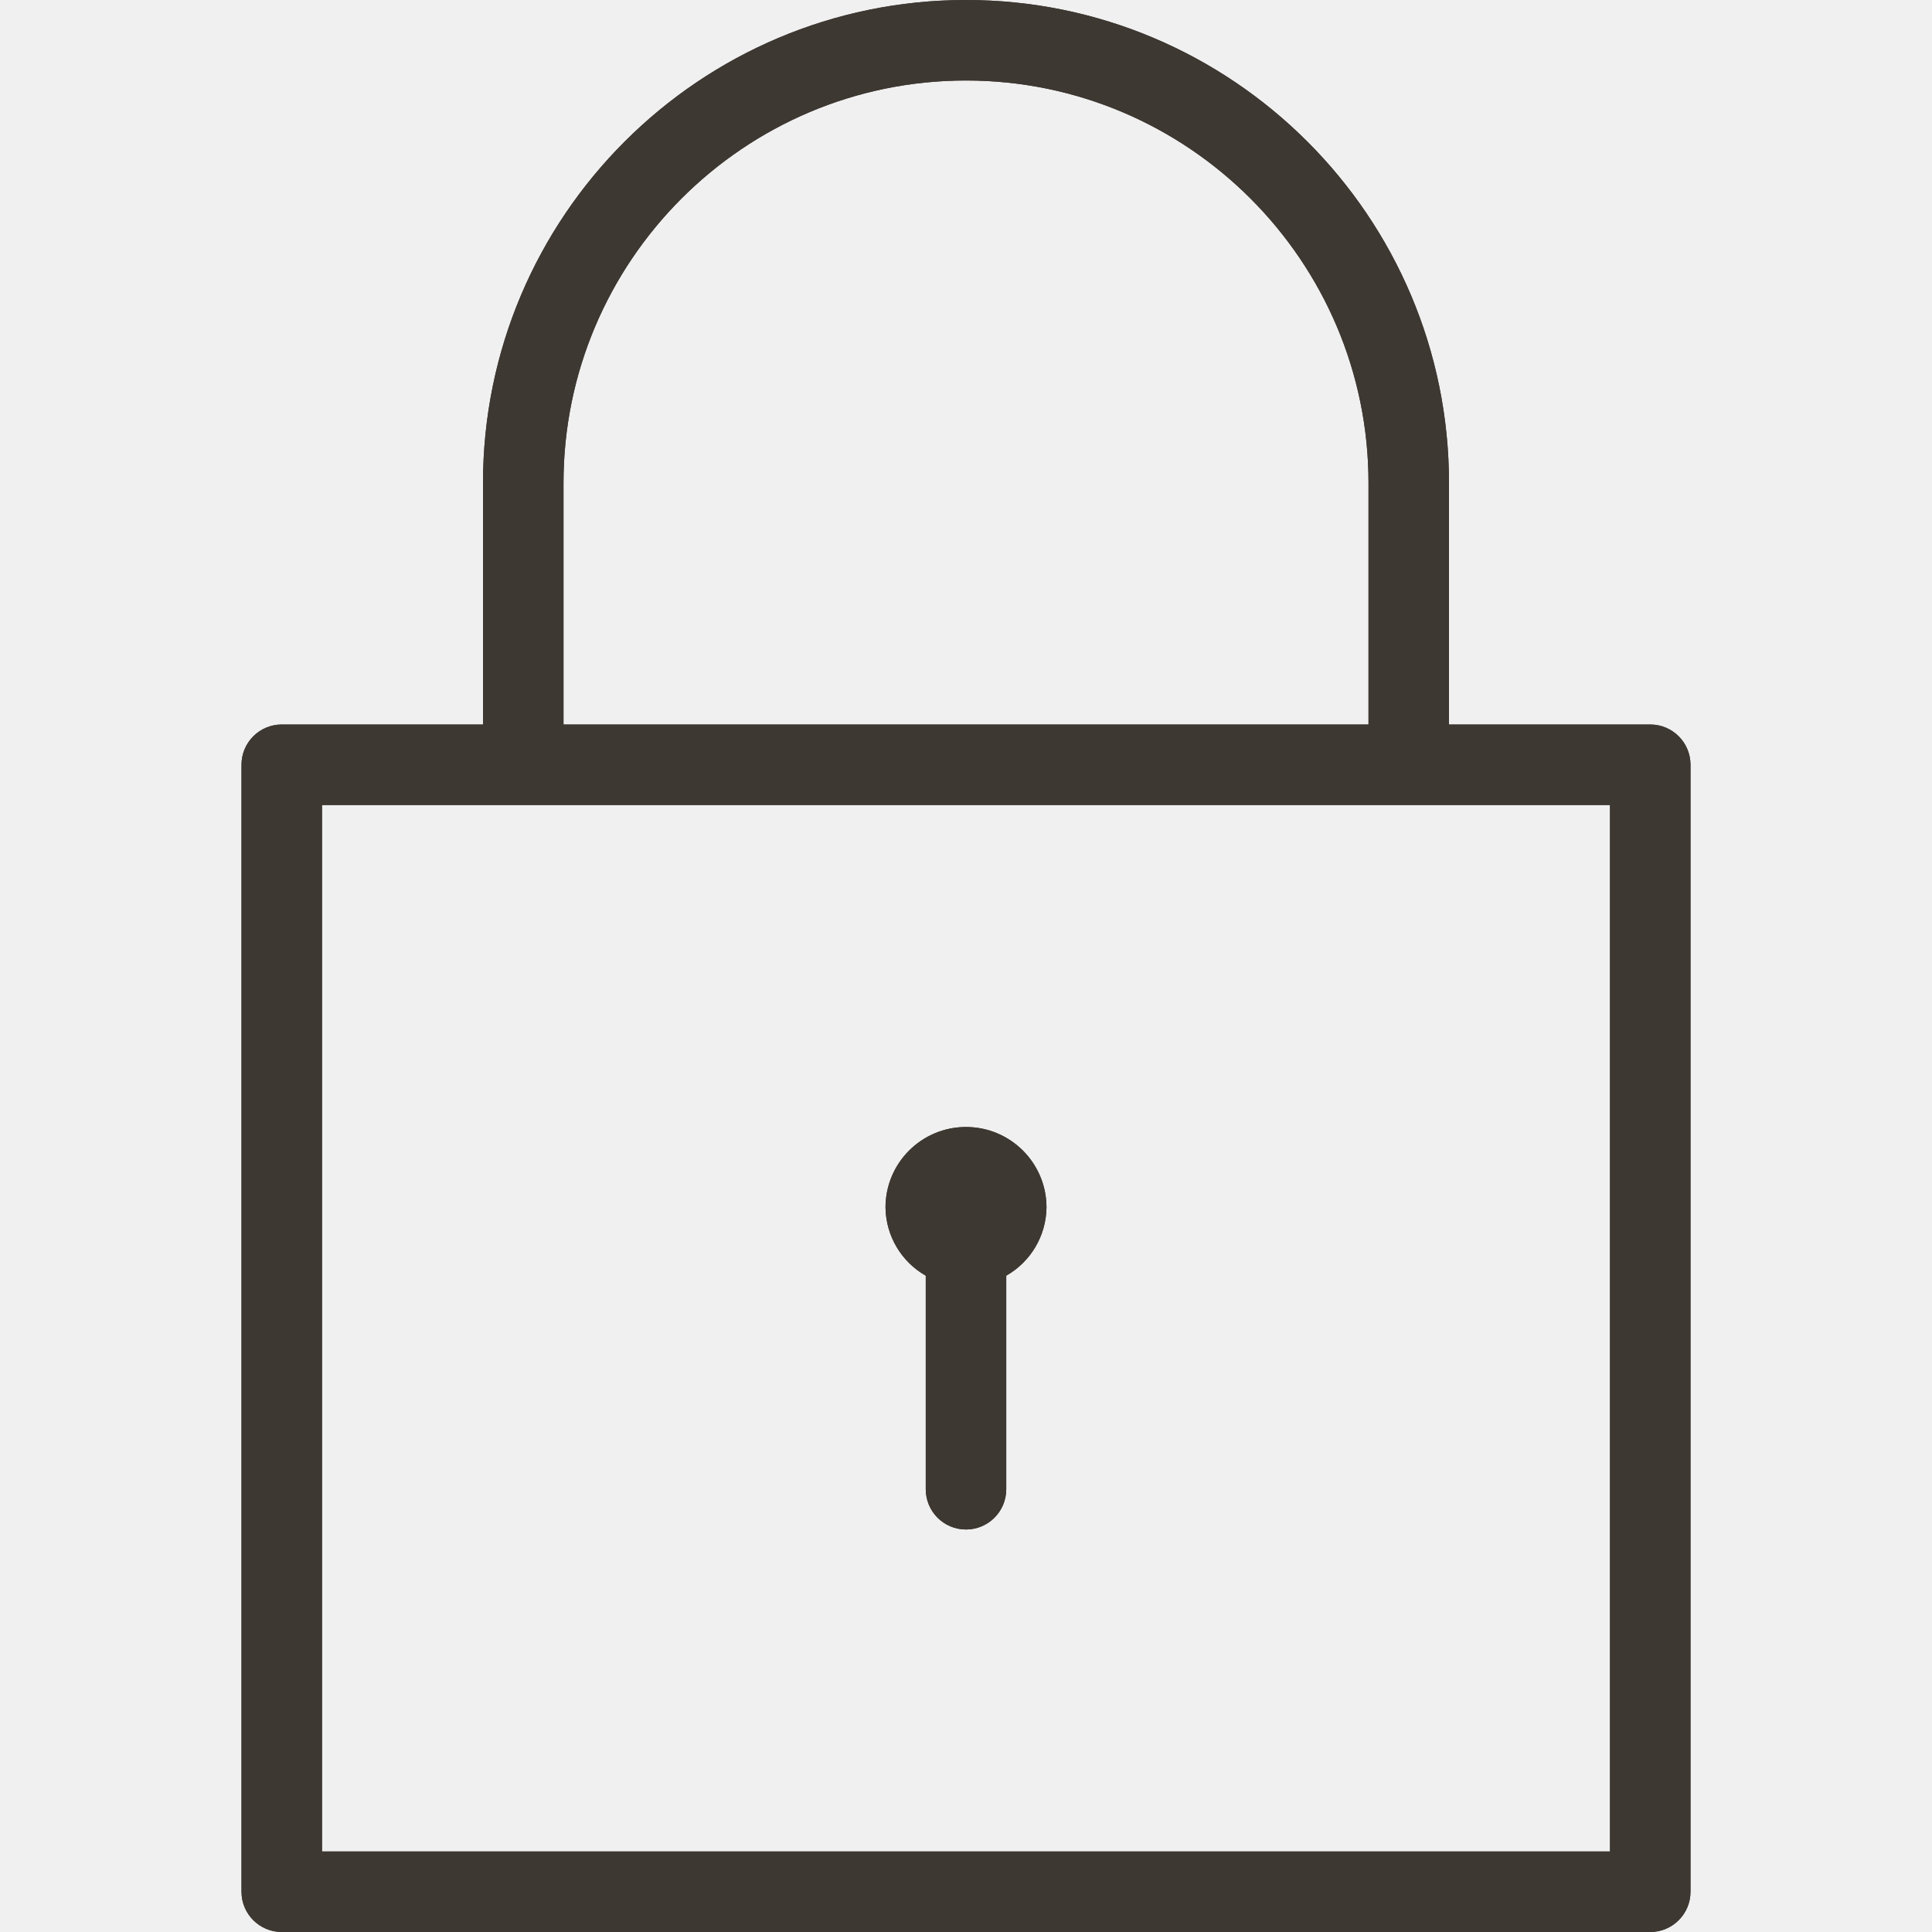
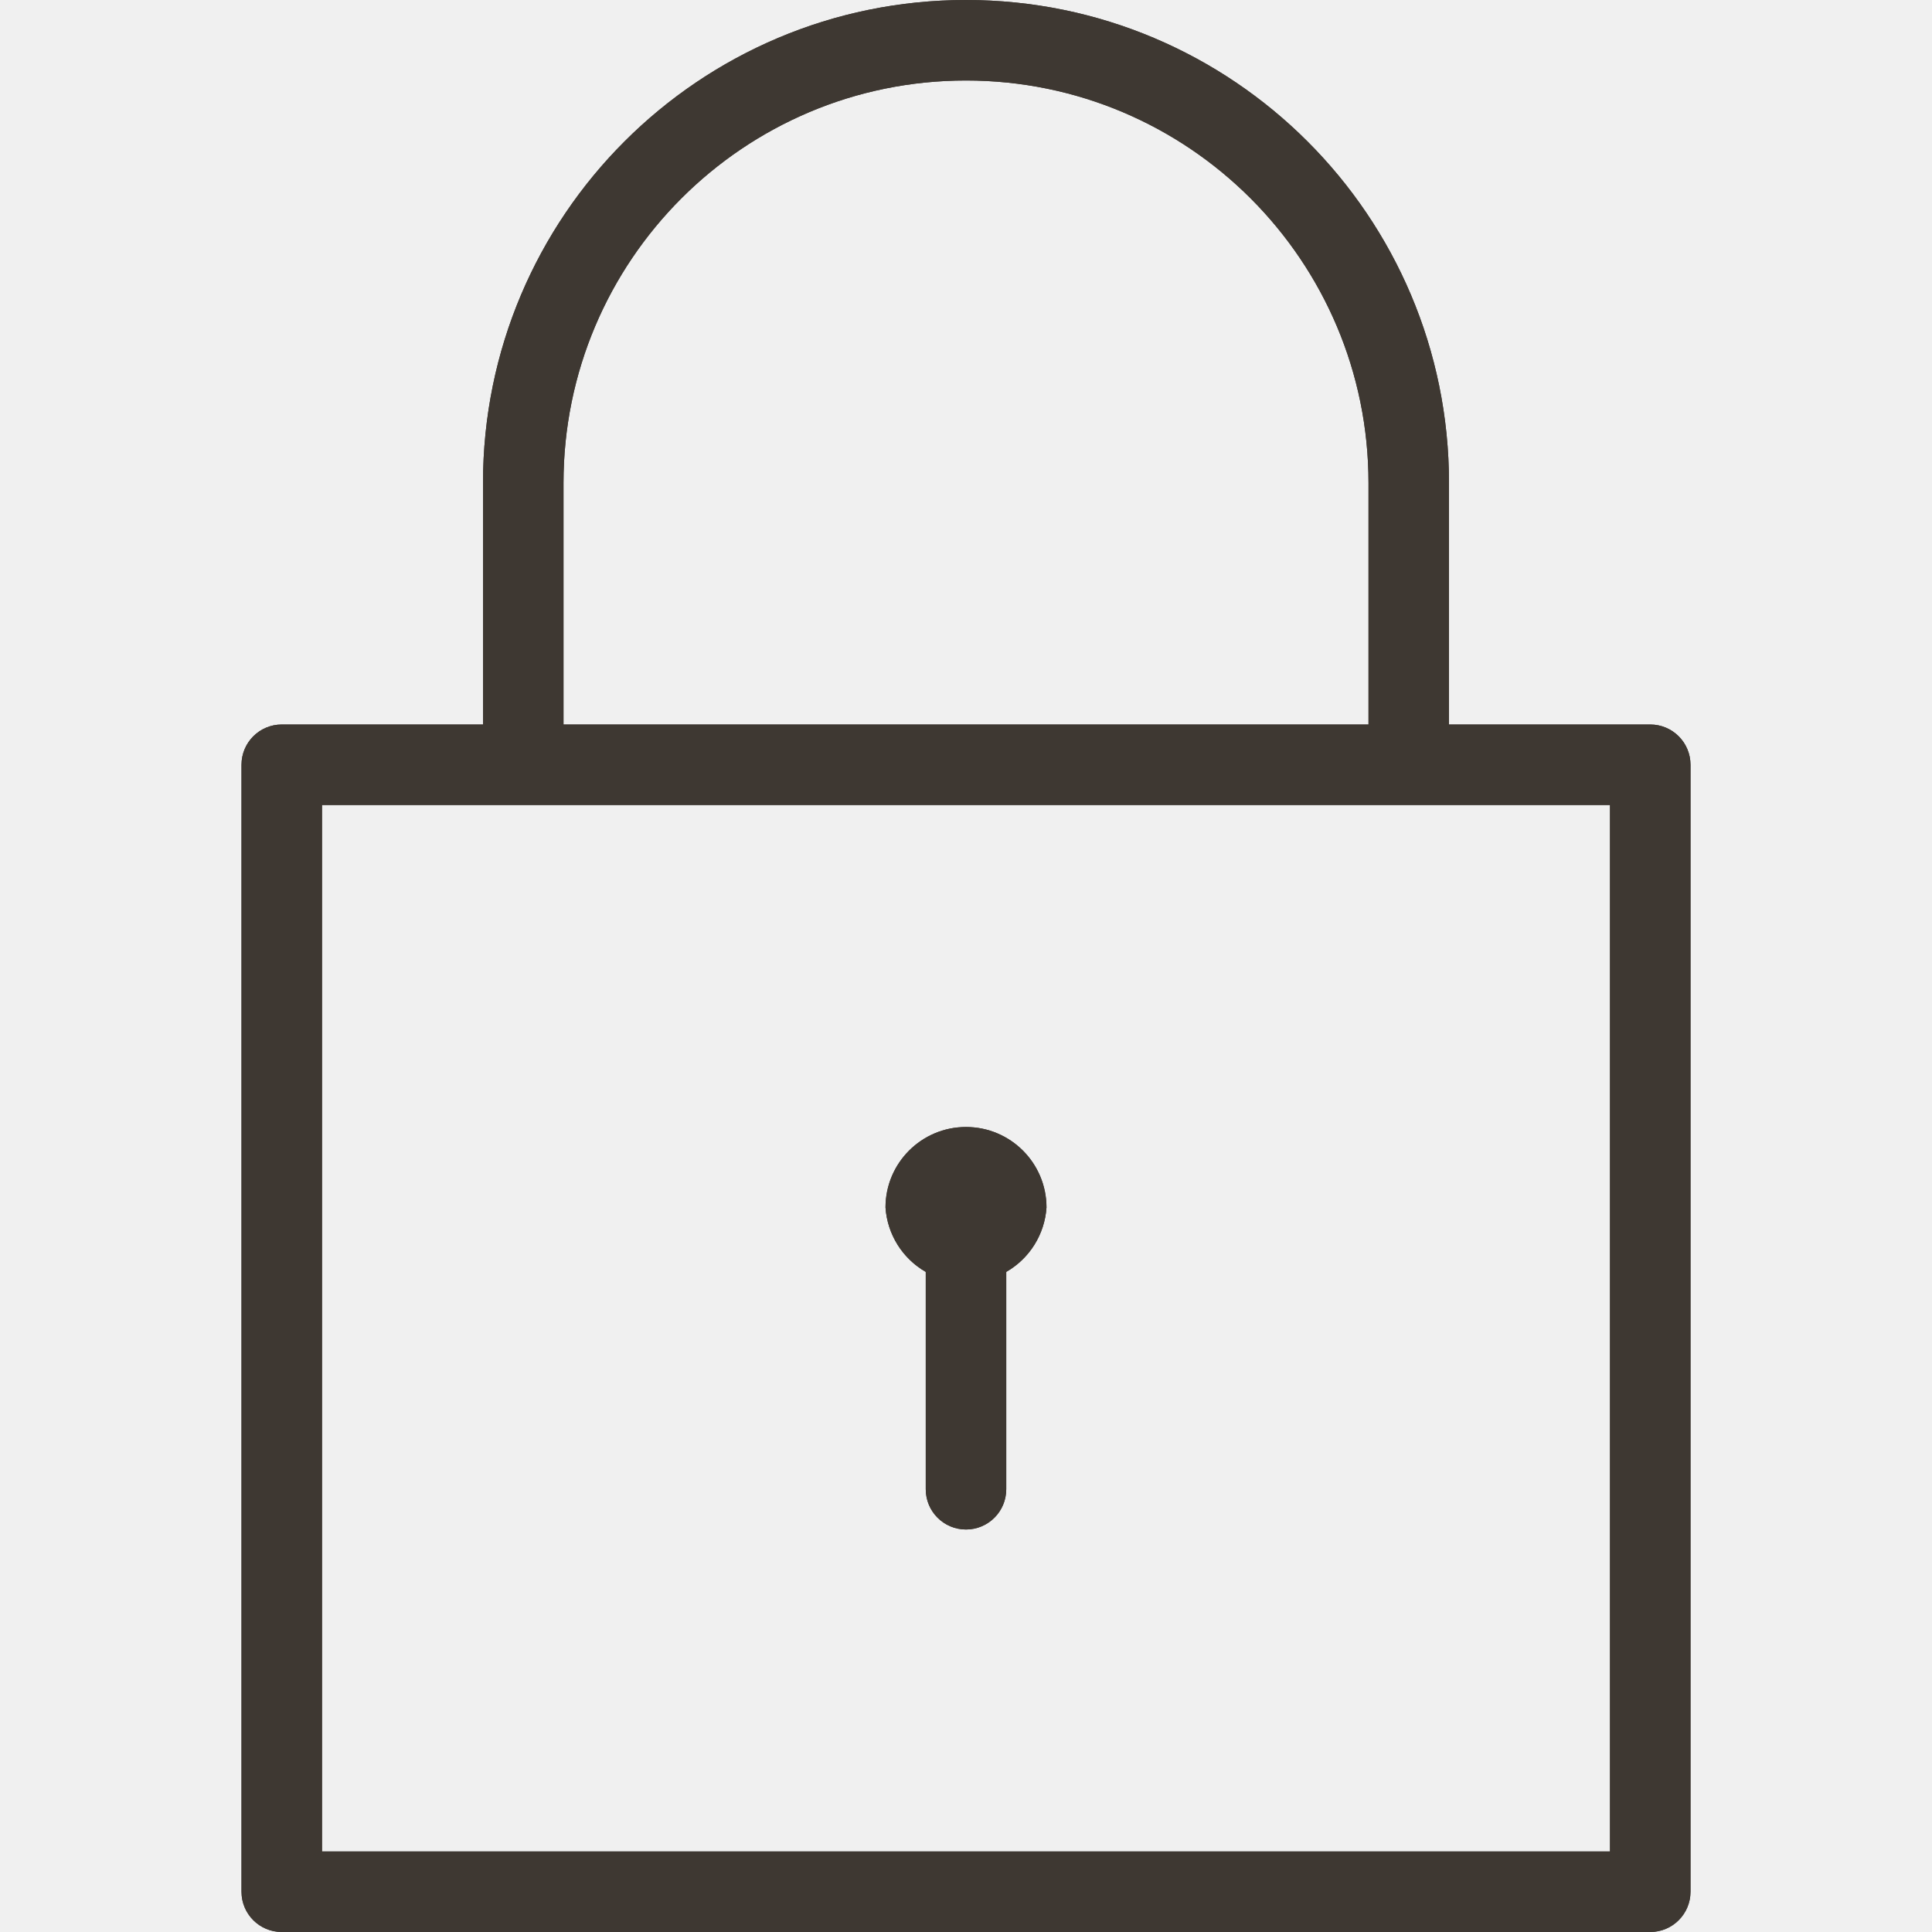
- <svg xmlns="http://www.w3.org/2000/svg" xmlns:xlink="http://www.w3.org/1999/xlink" width="40px" height="100%" viewBox="0 0 24 24">
+ <svg xmlns="http://www.w3.org/2000/svg" xmlns:xlink="http://www.w3.org/1999/xlink" width="40" viewBox="0 0 24 24">
  <defs>
-     <path id="behandlingPersonOpplysning_a" d="M20.5 9a.5.5 0 0 1 .5.5v14a.5.5 0 0 1-.5.5h-17a.5.5 0 0 1-.5-.5v-14a.5.5 0 0 1 .5-.5H6V6c0-3.309 2.691-6 6-6s6 2.691 6 6v3h2.5zM7 6v3h10V6c0-2.757-2.243-5-5-5S7 3.243 7 6zm13 17V10H4v13h16zm-8-9a1 1 0 0 1 1 1 .99.99 0 0 1-.5.847V18.5a.5.5 0 0 1-1 0v-2.653A.99.99 0 0 1 11 15a1 1 0 0 1 1-1z" />
+     <path id="a" d="M20.5 9a.5.5 0 01.5.5v14a.5.5 0 01-.5.5h-17a.5.5 0 01-.5-.5v-14a.5.5 0 01.5-.5H6V6a6 6 0 0112 0v3h2.5zM7 6v3h10V6A5 5 0 007 6zm13 17V10H4v13h16zm-8-9a1 1 0 011 1 1 1 0 01-.5.8v2.7a.5.5 0 01-1 0v-2.7a1 1 0 01-.5-.8 1 1 0 011-1z" />
  </defs>
  <g fill="none" fill-rule="evenodd">
-     <mask id="behandlingPersonOpplysning_b" fill="#fff">
-       <use xlink:href="#behandlingPersonOpplysning_a" />
+     <mask id="b" fill="#fff">
+       <use xlink:href="#a" />
    </mask>
-     <use fill="#3E3832" xlink:href="#behandlingPersonOpplysning_a" />
-     <g fill="#3E3832" mask="url(#behandlingPersonOpplysning_b)">
+     <use fill="#3E3832" xlink:href="#a" />
+     <g fill="#3E3832" mask="url(#b)">
      <path d="M0 24h24V0H0z" />
    </g>
  </g>
</svg>
